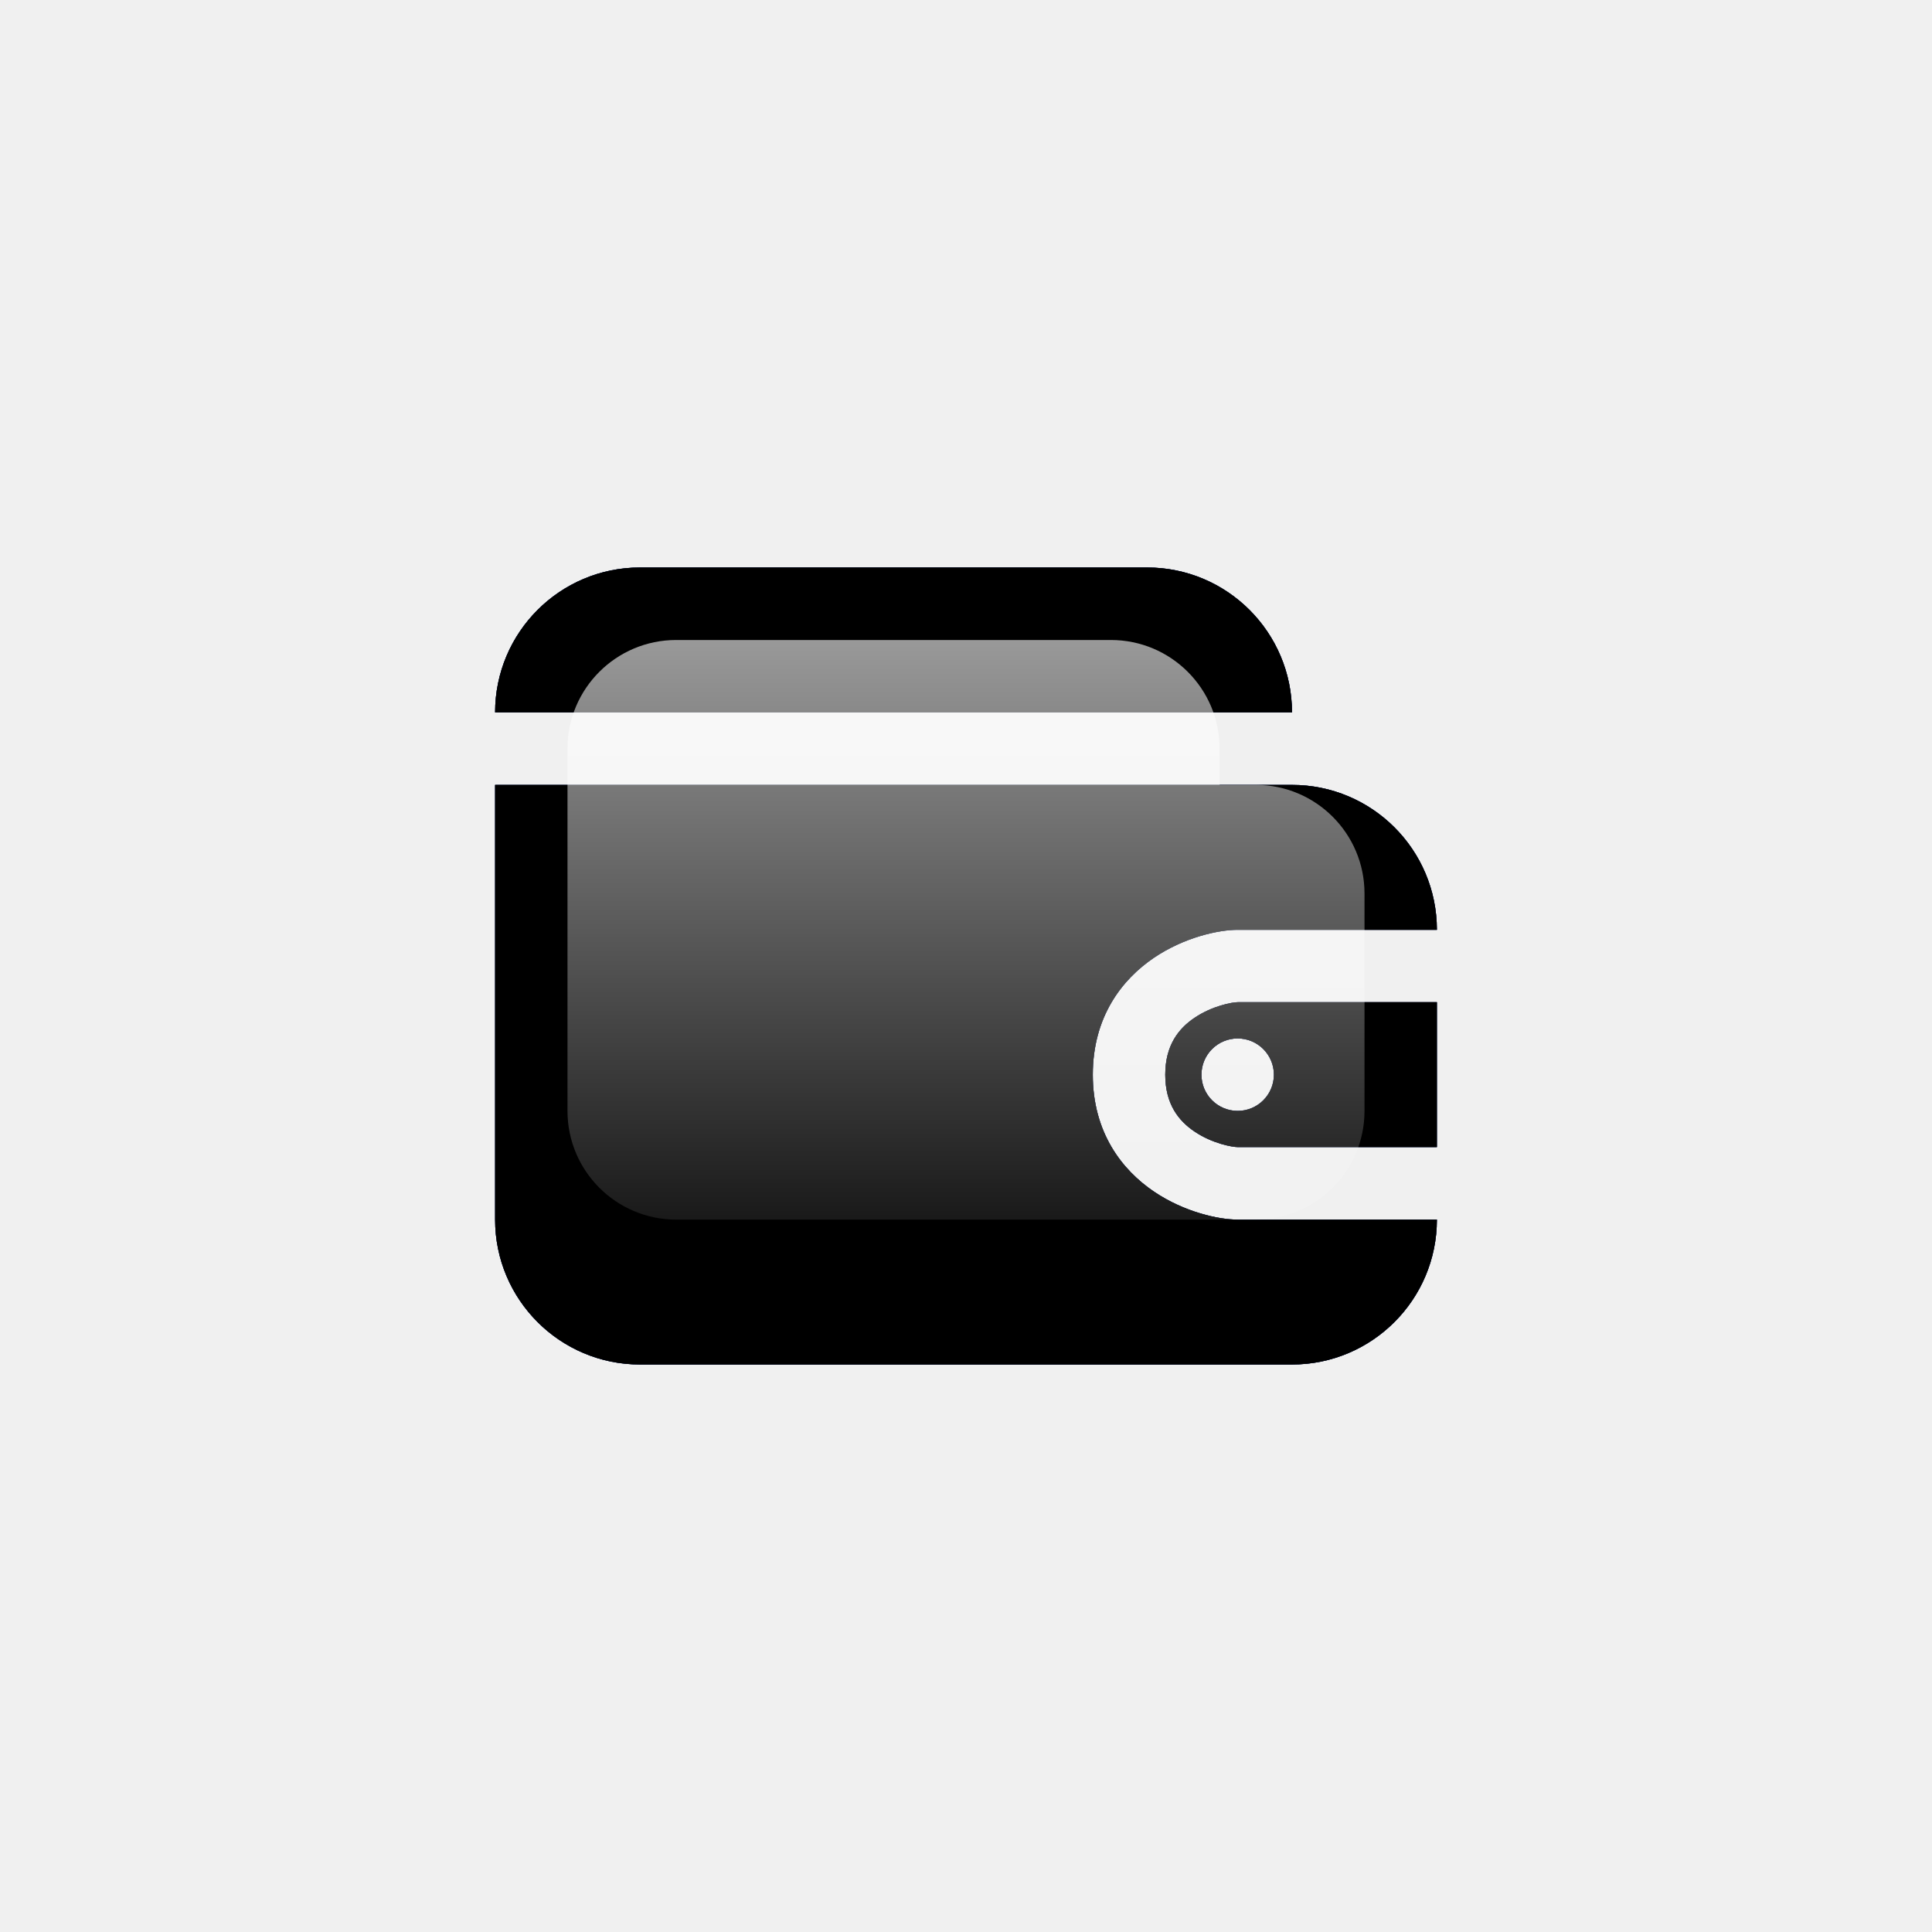
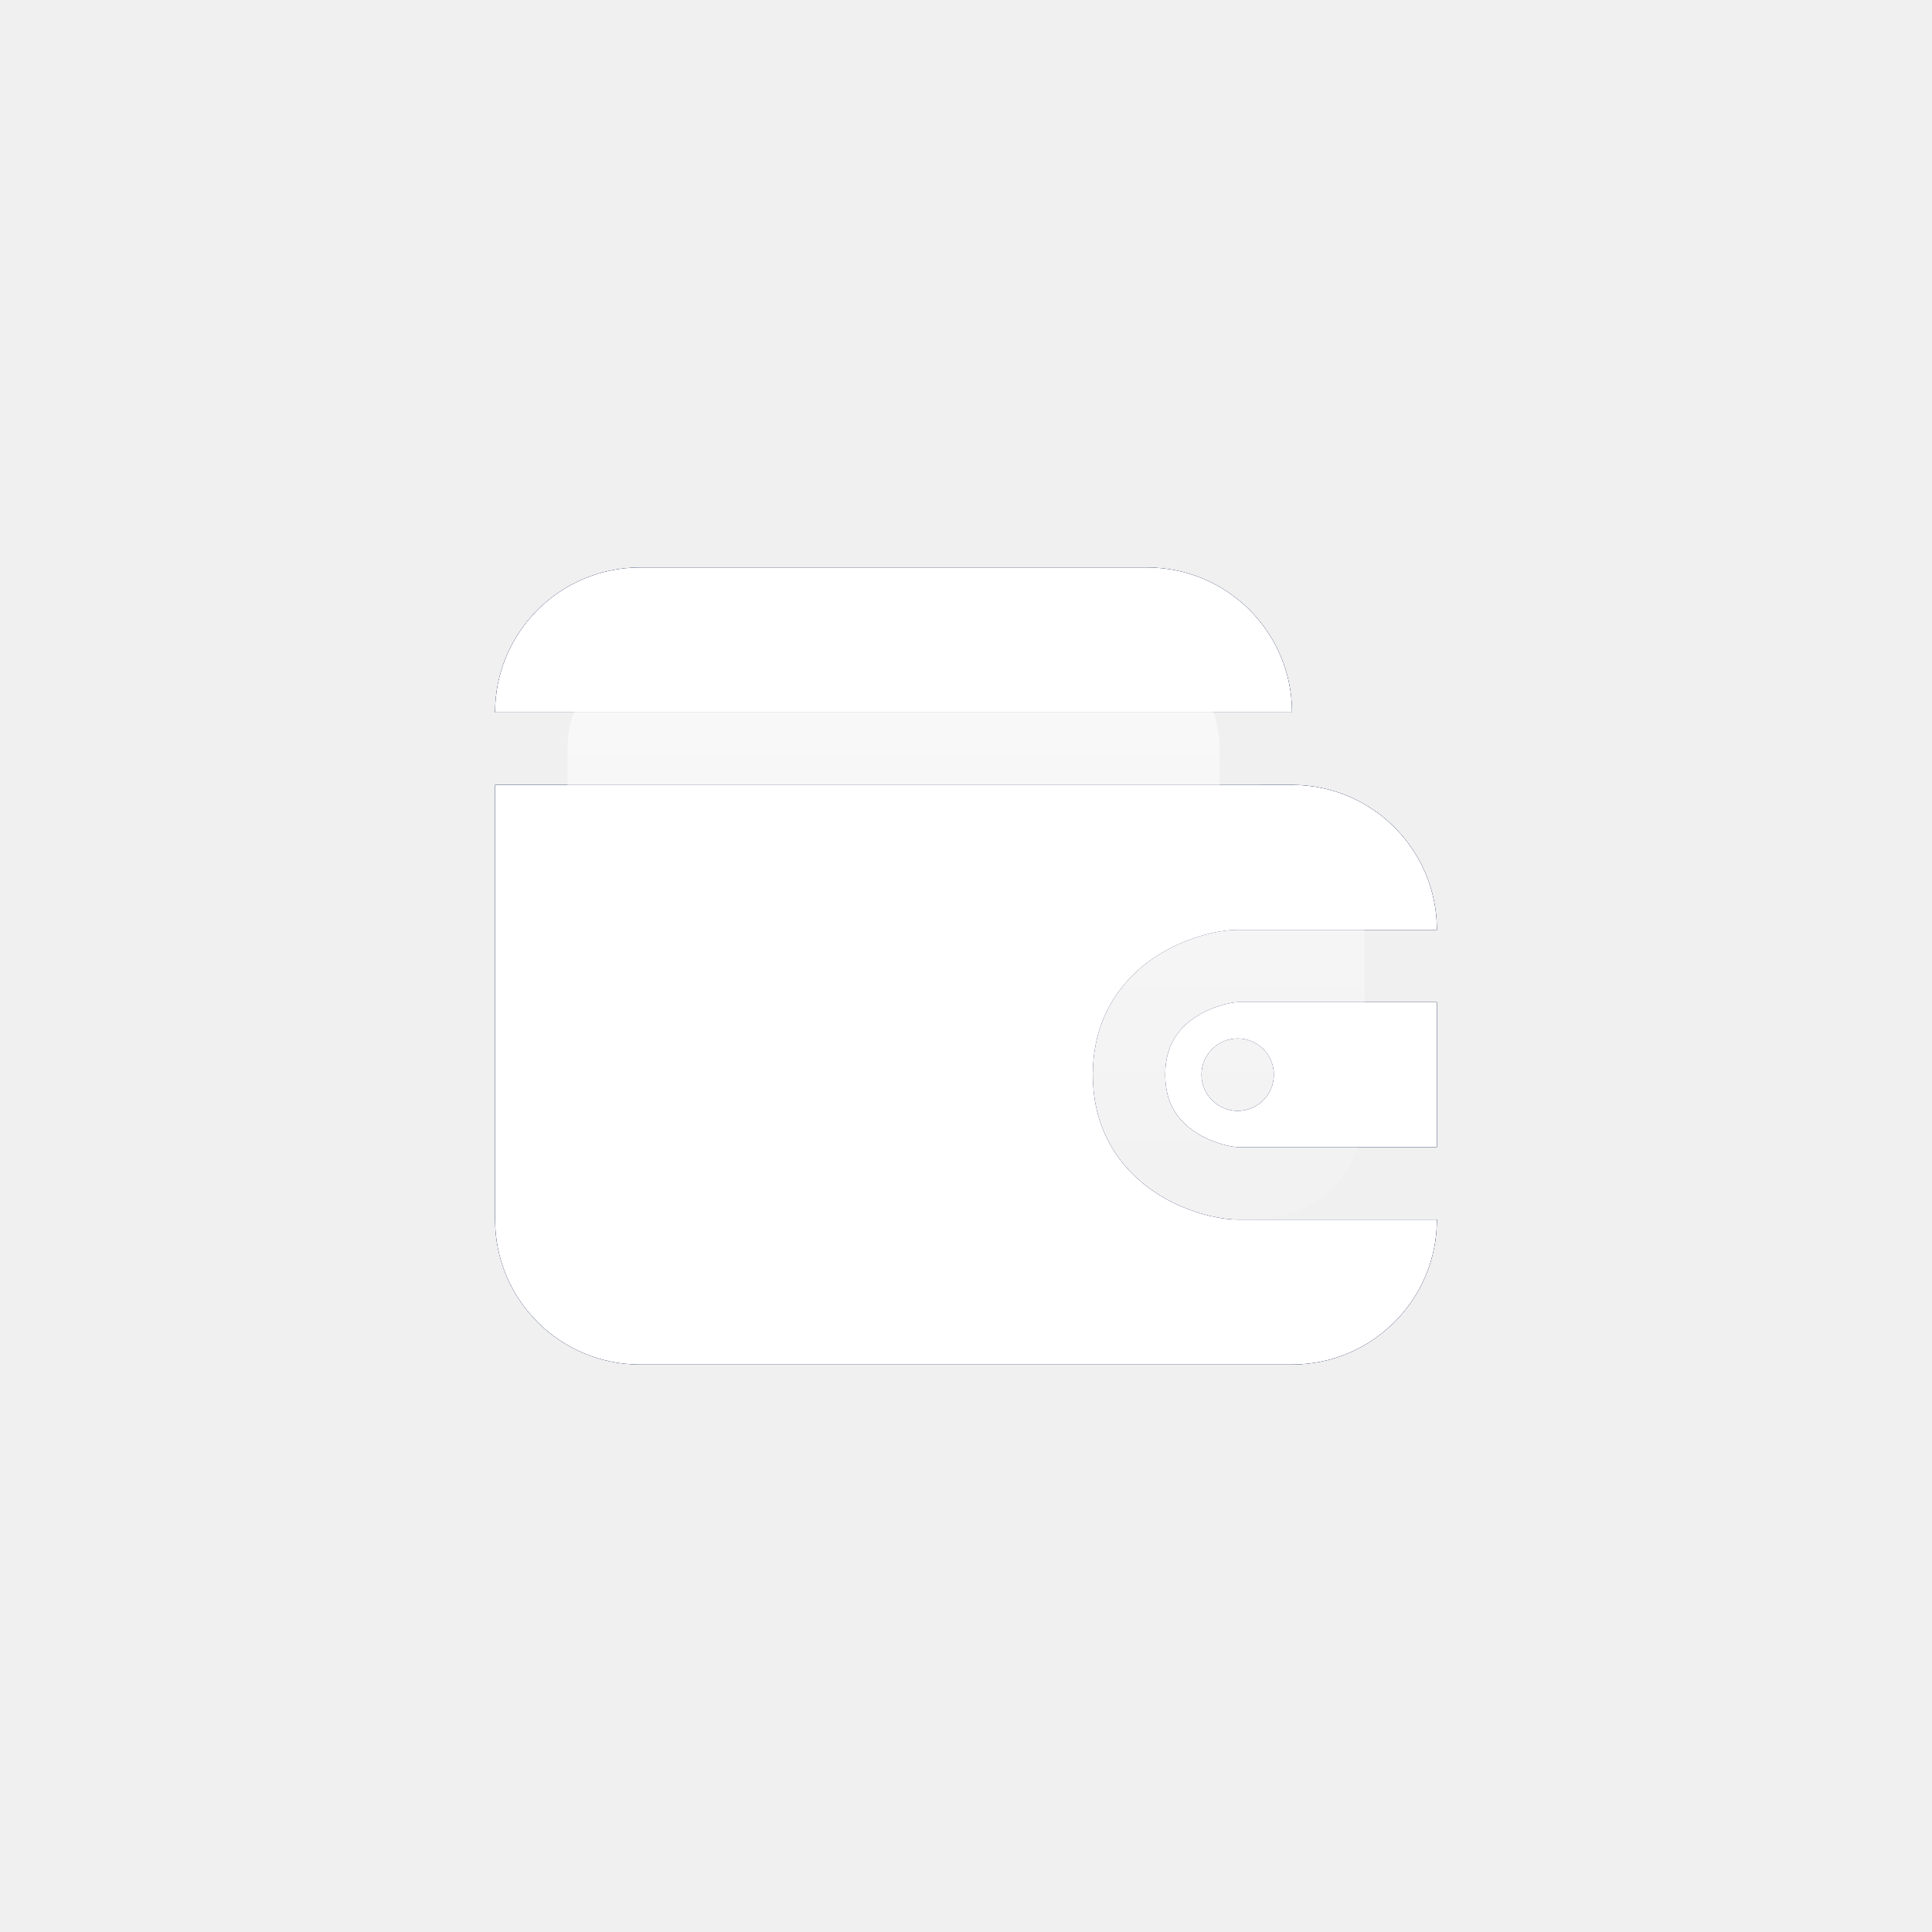
<svg xmlns="http://www.w3.org/2000/svg" width="30" height="30" viewBox="0 0 30 30" fill="none">
  <path d="M7.688 18.938V12.188H20.062C21.305 12.188 22.312 13.195 22.312 14.438H19.219C18.923 14.438 18.391 14.553 17.92 14.871C17.418 15.21 16.969 15.794 16.969 16.688C16.969 17.581 17.418 18.165 17.92 18.504C18.391 18.822 18.923 18.938 19.219 18.938H22.312C22.312 20.18 21.305 21.188 20.062 21.188H9.938C8.695 21.188 7.688 20.18 7.688 18.938Z" fill="#040E2C" />
  <path d="M7.688 18.938V12.188H20.062C21.305 12.188 22.312 13.195 22.312 14.438H19.219C18.923 14.438 18.391 14.553 17.92 14.871C17.418 15.21 16.969 15.794 16.969 16.688C16.969 17.581 17.418 18.165 17.92 18.504C18.391 18.822 18.923 18.938 19.219 18.938H22.312C22.312 20.18 21.305 21.188 20.062 21.188H9.938C8.695 21.188 7.688 20.18 7.688 18.938Z" fill="#0F215C" />
-   <path d="M7.688 18.938V12.188H20.062C21.305 12.188 22.312 13.195 22.312 14.438H19.219C18.923 14.438 18.391 14.553 17.92 14.871C17.418 15.21 16.969 15.794 16.969 16.688C16.969 17.581 17.418 18.165 17.92 18.504C18.391 18.822 18.923 18.938 19.219 18.938H22.312C22.312 20.18 21.305 21.188 20.062 21.188H9.938C8.695 21.188 7.688 20.18 7.688 18.938Z" fill="black" />
+   <path d="M7.688 18.938V12.188H20.062C21.305 12.188 22.312 13.195 22.312 14.438H19.219C18.923 14.438 18.391 14.553 17.92 14.871C17.418 15.21 16.969 15.794 16.969 16.688C16.969 17.581 17.418 18.165 17.92 18.504C18.391 18.822 18.923 18.938 19.219 18.938H22.312C22.312 20.18 21.305 21.188 20.062 21.188H9.938C8.695 21.188 7.688 20.18 7.688 18.938Z" fill="white" />
  <path fill-rule="evenodd" clip-rule="evenodd" d="M19.219 15.562H22.312V17.812H19.219C19.139 17.812 18.828 17.759 18.549 17.571C18.301 17.404 18.094 17.144 18.094 16.688C18.094 16.231 18.301 15.971 18.549 15.804C18.828 15.616 19.139 15.562 19.219 15.562ZM19.219 17.25C19.529 17.25 19.781 16.998 19.781 16.688C19.781 16.377 19.529 16.125 19.219 16.125C18.908 16.125 18.656 16.377 18.656 16.688C18.656 16.998 18.908 17.25 19.219 17.25Z" fill="#040E2C" />
  <path fill-rule="evenodd" clip-rule="evenodd" d="M19.219 15.562H22.312V17.812H19.219C19.139 17.812 18.828 17.759 18.549 17.571C18.301 17.404 18.094 17.144 18.094 16.688C18.094 16.231 18.301 15.971 18.549 15.804C18.828 15.616 19.139 15.562 19.219 15.562ZM19.219 17.25C19.529 17.25 19.781 16.998 19.781 16.688C19.781 16.377 19.529 16.125 19.219 16.125C18.908 16.125 18.656 16.377 18.656 16.688C18.656 16.998 18.908 17.25 19.219 17.25Z" fill="#0F215C" />
-   <path fill-rule="evenodd" clip-rule="evenodd" d="M19.219 15.562H22.312V17.812H19.219C19.139 17.812 18.828 17.759 18.549 17.571C18.301 17.404 18.094 17.144 18.094 16.688C18.094 16.231 18.301 15.971 18.549 15.804C18.828 15.616 19.139 15.562 19.219 15.562ZM19.219 17.25C19.529 17.25 19.781 16.998 19.781 16.688C19.781 16.377 19.529 16.125 19.219 16.125C18.908 16.125 18.656 16.377 18.656 16.688C18.656 16.998 18.908 17.25 19.219 17.25Z" fill="black" />
+   <path fill-rule="evenodd" clip-rule="evenodd" d="M19.219 15.562H22.312V17.812H19.219C19.139 17.812 18.828 17.759 18.549 17.571C18.301 17.404 18.094 17.144 18.094 16.688C18.094 16.231 18.301 15.971 18.549 15.804C18.828 15.616 19.139 15.562 19.219 15.562ZM19.219 17.25C19.529 17.25 19.781 16.998 19.781 16.688C19.781 16.377 19.529 16.125 19.219 16.125C18.908 16.125 18.656 16.377 18.656 16.688C18.656 16.998 18.908 17.25 19.219 17.25Z" fill="white" />
  <path d="M9.938 8.812H17.812C19.055 8.812 20.062 9.82 20.062 11.062H7.688C7.688 9.82 8.695 8.812 9.938 8.812Z" fill="#040E2C" />
  <path d="M9.938 8.812H17.812C19.055 8.812 20.062 9.82 20.062 11.062H7.688C7.688 9.82 8.695 8.812 9.938 8.812Z" fill="#0F215C" />
-   <path d="M9.938 8.812H17.812C19.055 8.812 20.062 9.82 20.062 11.062H7.688C7.688 9.82 8.695 8.812 9.938 8.812Z" fill="black" />
+   <path d="M9.938 8.812H17.812C19.055 8.812 20.062 9.82 20.062 11.062H7.688C7.688 9.82 8.695 8.812 9.938 8.812Z" fill="white" />
  <path d="M8.812 11.625V17.25C8.812 18.182 9.568 18.938 10.5 18.938H19.5C20.432 18.938 21.188 18.182 21.188 17.25V13.875C21.188 12.943 20.432 12.188 19.5 12.188H18.938V11.625C18.938 10.693 18.182 9.938 17.25 9.938H10.5C9.568 9.938 8.812 10.693 8.812 11.625Z" fill="url(#paint0_linear_51442_34034)" />
  <defs>
    <linearGradient id="paint0_linear_51442_34034" x1="15" y1="9.938" x2="15" y2="18.938" gradientUnits="userSpaceOnUse">
      <stop stop-color="white" stop-opacity="0.6" />
      <stop offset="1" stop-color="white" stop-opacity="0.1" />
    </linearGradient>
  </defs>
</svg>
